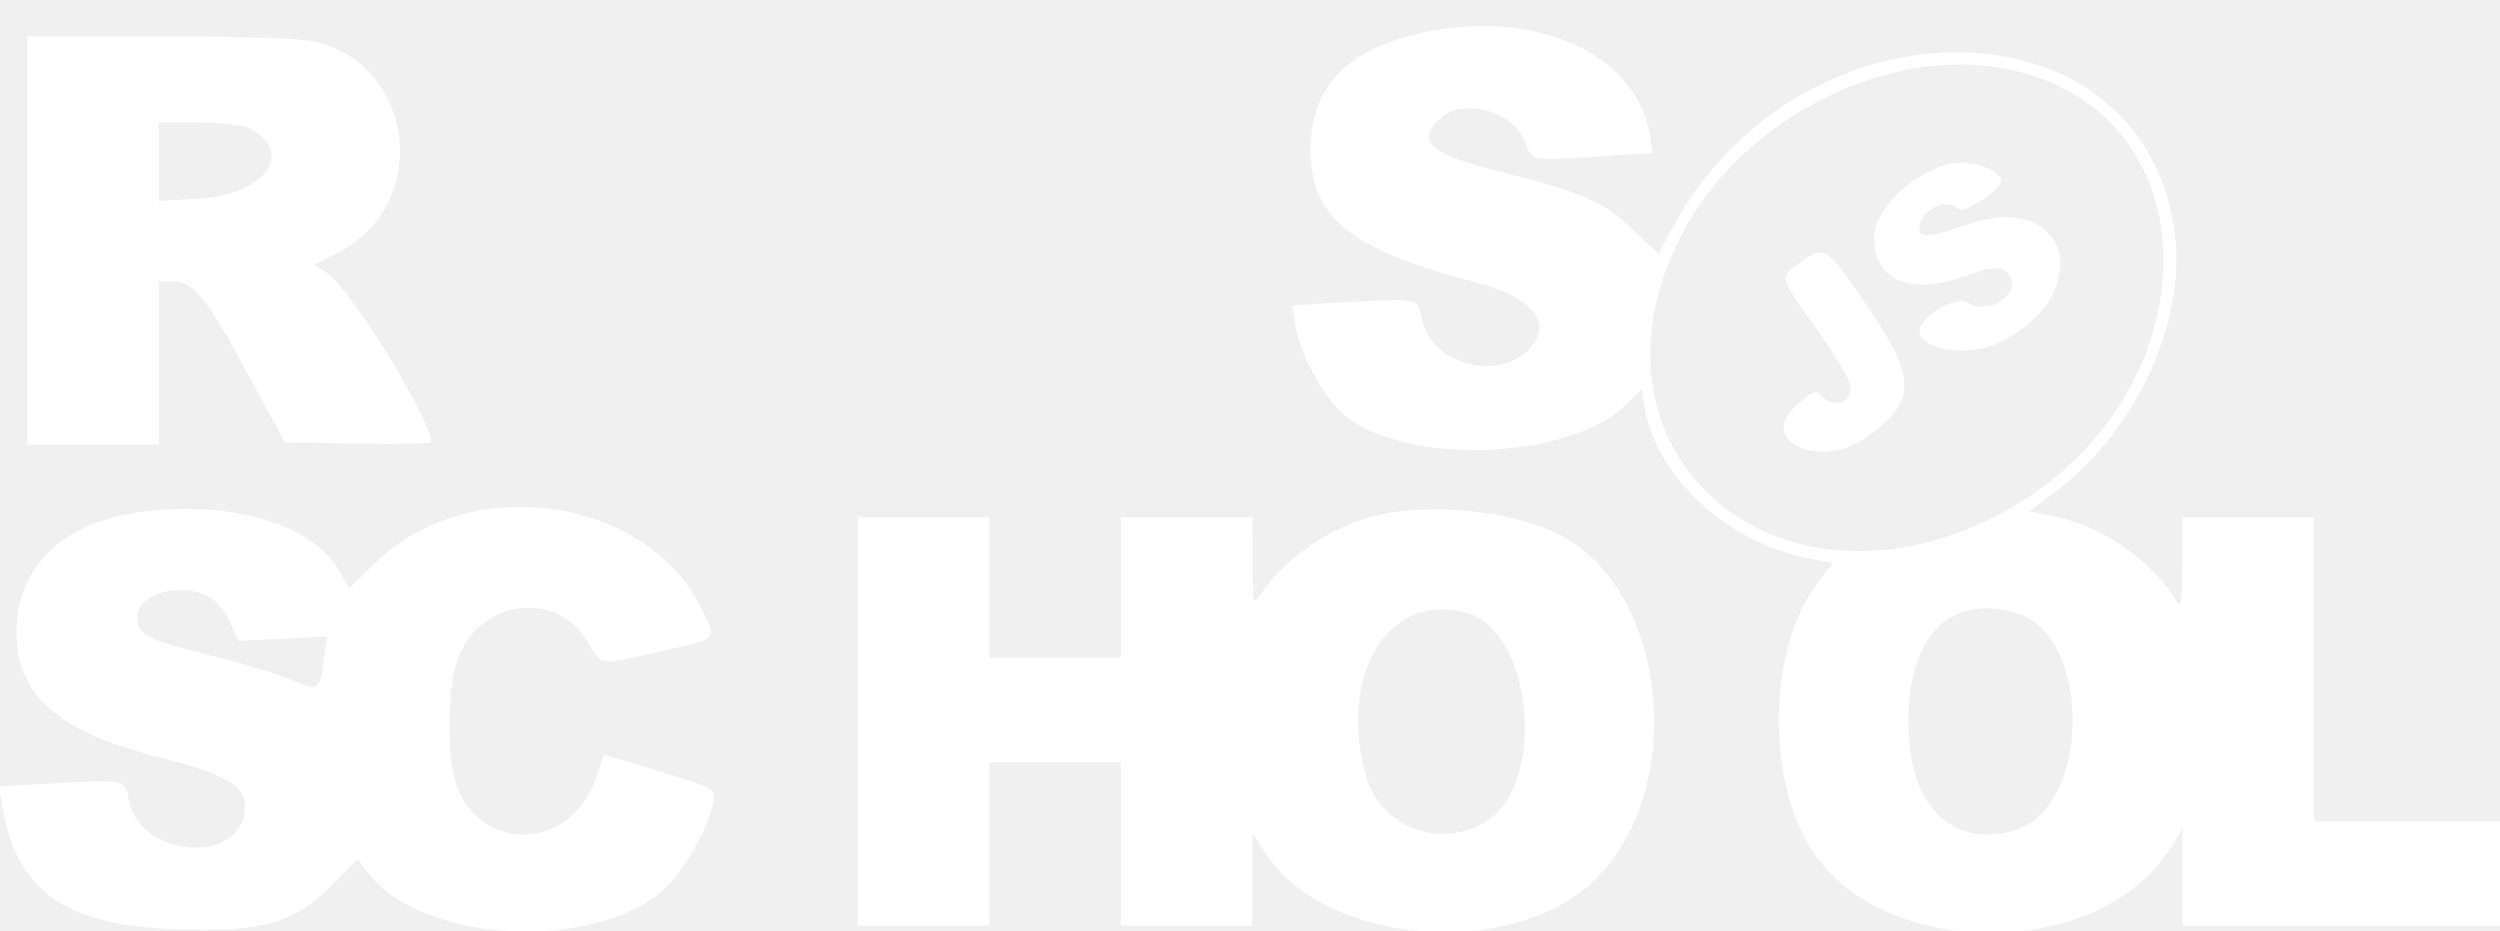
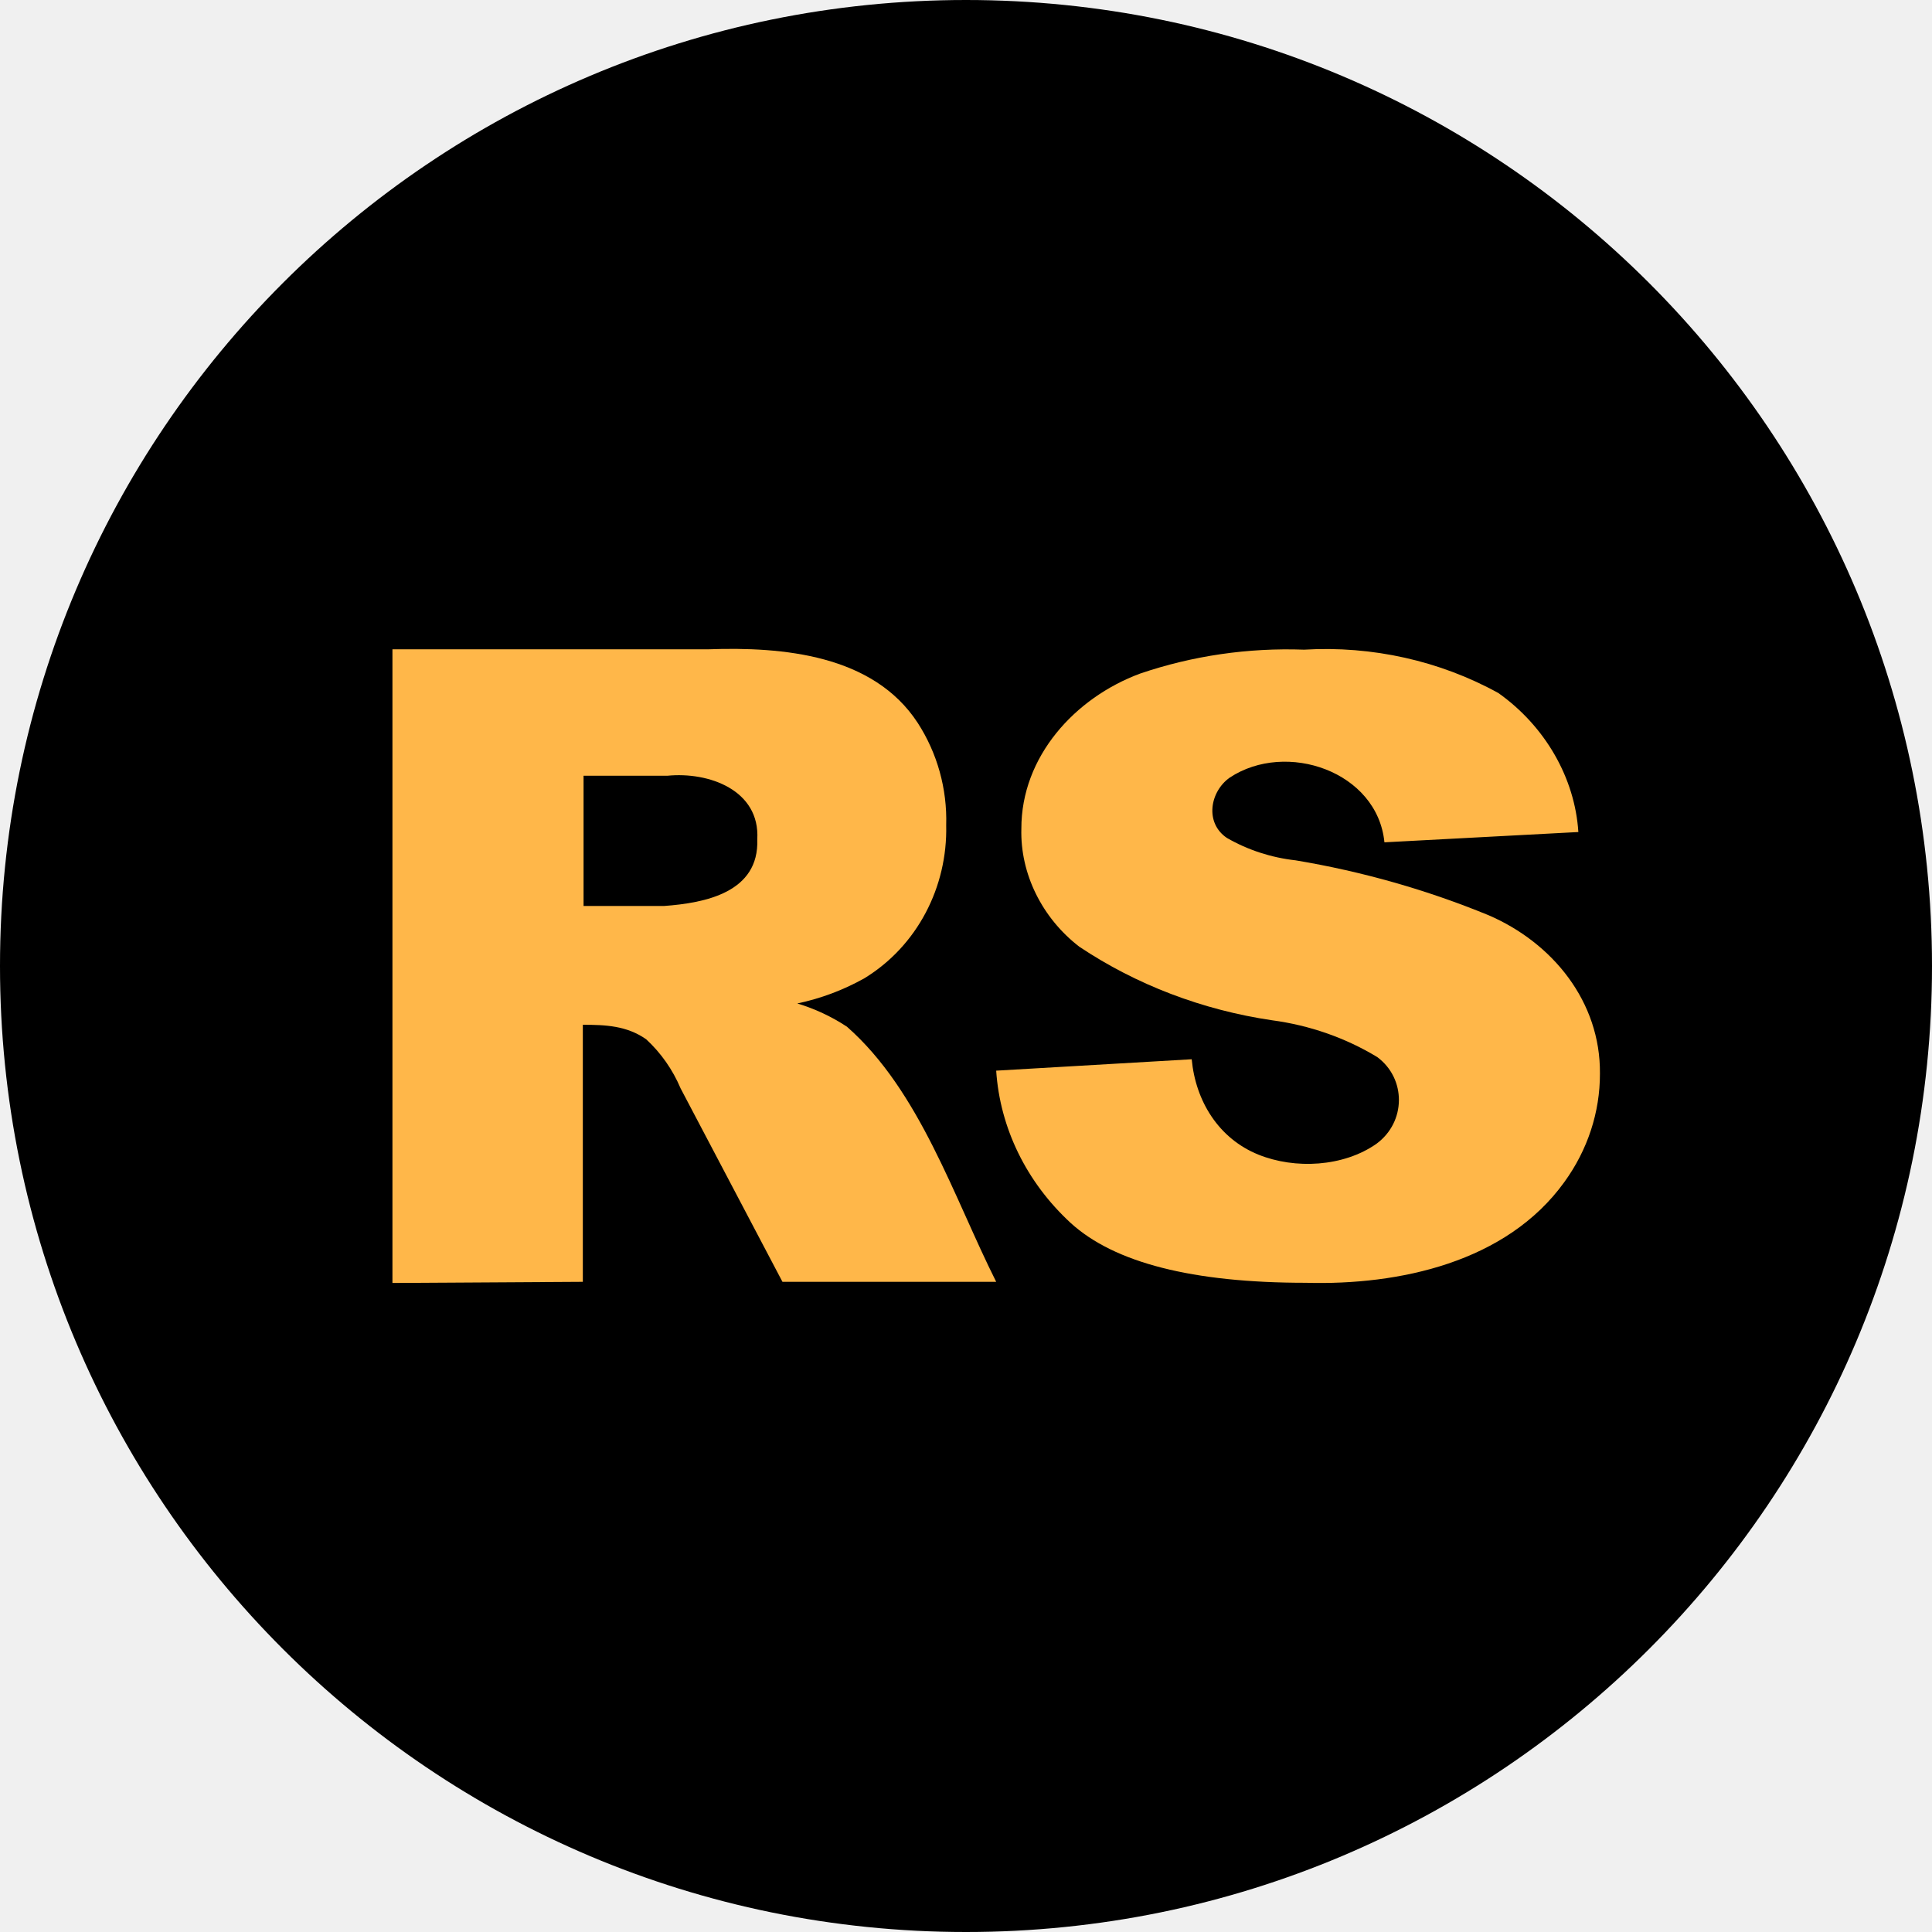
- <svg xmlns="http://www.w3.org/2000/svg" version="1.1" width="86" height="32" viewBox="0 0 86 32">
-   <path fill="#fff" d="M48.781 1.158c-2.463 0.572-3.686 1.87-3.698 3.924-0.014 2.392 1.326 3.49 5.622 4.61 2.088 0.544 2.798 1.487 1.81 2.403-1.121 1.039-3.315 0.365-3.591-1.104-0.137-0.733-0.13-0.731-2.431-0.603l-2.039 0.113 0.098 0.642c0.151 0.99 0.968 2.518 1.664 3.114 2.063 1.765 7.744 1.584 9.689-0.31l0.569-0.554 0.109 0.644c0.4 2.369 2.806 4.595 5.574 5.157l0.889 0.181-0.525 0.688c-1.733 2.27-1.782 6.912-0.098 9.323 2.577 3.689 9.829 3.582 12.215-0.18l0.444-0.7v3.339h11.239v-3.59h-6.712v-10.459h-4.527l-0.009 1.6c-0.008 1.307-0.043 1.544-0.195 1.295-0.86-1.411-2.535-2.583-4.177-2.922l-0.885-0.183 0.898-0.675c2.794-2.1 4.534-5.931 4.087-8.998-1.175-8.060-12.785-8.185-17.207-0.186-0.285 0.515-0.528 0.953-0.54 0.973s-0.41-0.34-0.885-0.799c-0.985-0.954-1.776-1.303-4.465-1.969-2.502-0.62-3.014-1.055-2.173-1.846 0.8-0.752 2.542-0.265 2.934 0.821 0.23 0.636 0.188 0.63 2.848 0.454l1.538-0.102-0.098-0.613c-0.454-2.84-4.028-4.404-7.973-3.487zM0.937 8.273v7.024h4.527v-5.62h0.46c0.726 0 1.165 0.534 2.565 3.122l1.309 2.419 2.517 0.043c1.384 0.024 2.516 0.001 2.516-0.050 0-0.791-2.821-5.356-3.604-5.832l-0.429-0.261 0.866-0.453c3.211-1.681 2.603-6.497-0.916-7.252-0.444-0.095-2.693-0.166-5.292-0.166h-4.519v7.024zM69.476 2.472c7.065 1.844 6.418 11.756-1.004 15.375-7.562 3.687-14.301-2.366-10.707-9.616 2.097-4.23 7.461-6.868 11.71-5.758zM8.583 4.415c1.59 0.804 0.535 2.288-1.717 2.416l-1.402 0.080v-2.697l1.366 0.002c0.782 0.001 1.531 0.086 1.753 0.198zM66.977 5.657c-1.243 0.33-2.507 1.586-2.508 2.492-0.002 1.48 1.181 2.014 3.043 1.373 1.139-0.392 1.429-0.392 1.64 0.001 0.357 0.668-0.813 1.349-1.496 0.87-0.343-0.24-1.608 0.517-1.621 0.97-0.020 0.682 1.706 0.94 2.763 0.413 3.357-1.673 2.404-5.264-1.078-4.063-1.392 0.48-1.691 0.501-1.691 0.115 0-0.606 0.947-1.044 1.36-0.631 0.169 0.169 1.449-0.68 1.449-0.961 0-0.42-1.134-0.774-1.862-0.58zM61.938 9.025c-0.745 0.539-0.78 0.399 0.586 2.338 0.841 1.193 1.164 1.782 1.132 2.061-0.056 0.477-0.591 0.604-0.967 0.229-0.239-0.239-0.301-0.22-0.867 0.265-1.429 1.224 0.743 2.275 2.357 1.141 1.773-1.246 1.776-2.019 0.013-4.593-1.367-1.997-1.43-2.037-2.255-1.44zM4.638 17.643c-2.554 0.403-4.049 1.896-4.069 4.064-0.020 2.212 1.414 3.472 4.966 4.361 2.177 0.545 2.894 0.961 2.894 1.678 0 2.019-3.614 1.817-3.996-0.223-0.134-0.712-0.117-0.708-2.422-0.583l-2.044 0.111 0.102 0.64c0.466 2.934 2.172 4.155 5.973 4.274 3.014 0.094 4.050-0.198 5.366-1.514l0.901-0.901 0.331 0.447c1.915 2.59 8.384 2.764 10.508 0.282 0.621-0.725 1.318-2.091 1.389-2.72 0.050-0.443 0.036-0.451-1.857-1.025l-1.907-0.579-0.256 0.77c-0.872 2.625-4.165 2.655-4.888 0.045-0.246-0.887-0.216-3.006 0.056-3.919 0.656-2.207 3.427-2.66 4.551-0.743 0.469 0.8 0.343 0.785 2.471 0.304 2.026-0.458 1.939-0.377 1.477-1.372-1.832-3.942-7.991-4.867-11.257-1.692l-0.911 0.886-0.378-0.645c-0.942-1.608-3.913-2.434-6.998-1.946zM47.766 17.647c-1.729 0.3-3.437 1.388-4.402 2.803-0.258 0.379-0.265 0.348-0.273-1.133l-0.008-1.522h-4.527v4.839h-4.527v-4.839h-4.527v14.049h4.527v-5.62h4.527v5.62h4.527v-3.176l0.489 0.737c2.034 3.070 8.325 3.609 11.188 0.958 3.313-3.067 2.663-10.044-1.115-11.972-1.458-0.744-4.017-1.068-5.879-0.745zM7.176 20.525c0.261 0.135 0.567 0.501 0.733 0.877l0.285 0.646 3.050-0.147-0.1 0.796c-0.132 1.053-0.191 1.093-1.066 0.706-0.412-0.182-1.565-0.535-2.564-0.786-2.363-0.592-2.657-0.719-2.778-1.2-0.224-0.89 1.339-1.462 2.441-0.892zM50.443 21.077c2.312 0.642 2.78 5.948 0.636 7.21-1.601 0.942-3.627 0.14-4.102-1.625-0.944-3.507 0.805-6.324 3.466-5.585zM69.316 21.073c2.686 0.746 2.631 6.782-0.068 7.509-2.17 0.584-3.614-0.924-3.603-3.762 0.012-2.949 1.409-4.375 3.671-3.746z" />
+ <svg xmlns="http://www.w3.org/2000/svg" viewBox="0 0 64 64" fill="none">
+   <g clip-path="url(#clip0_5701_38384)">
+     <circle cx="32" cy="32" r="32" fill="black" />
+     <path fill-rule="evenodd" clip-rule="evenodd" d="M13 21.509V42.5L19.307 42.462V33.947C20.057 33.947 20.762 33.977 21.405 34.427C21.895 34.879 22.284 35.434 22.546 36.054L25.92 42.462H33C31.596 39.667 30.471 36.133 28.055 34.01C27.546 33.675 26.992 33.416 26.411 33.241C27.187 33.078 27.936 32.797 28.632 32.408C30.386 31.337 31.392 29.381 31.344 27.337C31.38 26.133 31.049 24.947 30.399 23.944C28.926 21.688 25.934 21.421 23.466 21.509H13ZM21.994 30.012H19.331V25.698H22.104C23.481 25.559 25.181 26.175 25.086 27.804C25.15 29.562 23.365 29.913 21.994 30.012Z" fill="#FFB749" />
+     <path d="M39.477 35.089L33 35.467C33.126 37.367 34.002 39.16 35.464 40.509C36.912 41.832 39.508 42.494 43.252 42.494C46.356 42.582 49.906 41.815 51.821 39.157C52.593 38.093 53.003 36.843 53 35.564C53.022 33.185 51.434 31.23 49.304 30.315C47.263 29.477 45.12 28.867 42.92 28.5C42.111 28.41 41.333 28.156 40.642 27.757C39.904 27.26 40.078 26.227 40.735 25.76C42.608 24.521 45.63 25.555 45.861 27.903L52.285 27.562C52.17 25.768 51.184 24.055 49.636 22.958C47.699 21.889 45.453 21.387 43.199 21.521C41.349 21.453 39.504 21.722 37.768 22.313C35.608 23.113 33.829 25.064 33.834 27.453C33.793 28.938 34.516 30.409 35.755 31.362C37.645 32.624 39.833 33.458 42.139 33.798C43.383 33.964 44.573 34.38 45.622 35.016C46.588 35.731 46.581 37.167 45.596 37.89C44.508 38.653 42.903 38.742 41.682 38.247C40.372 37.716 39.605 36.478 39.477 35.089Z" fill="#FFB749" />
+   </g>
+   <defs>
+     <clipPath id="clip0_5701_38384">
+       <rect width="64" height="64" fill="white" />
+     </clipPath>
+   </defs>
</svg>
